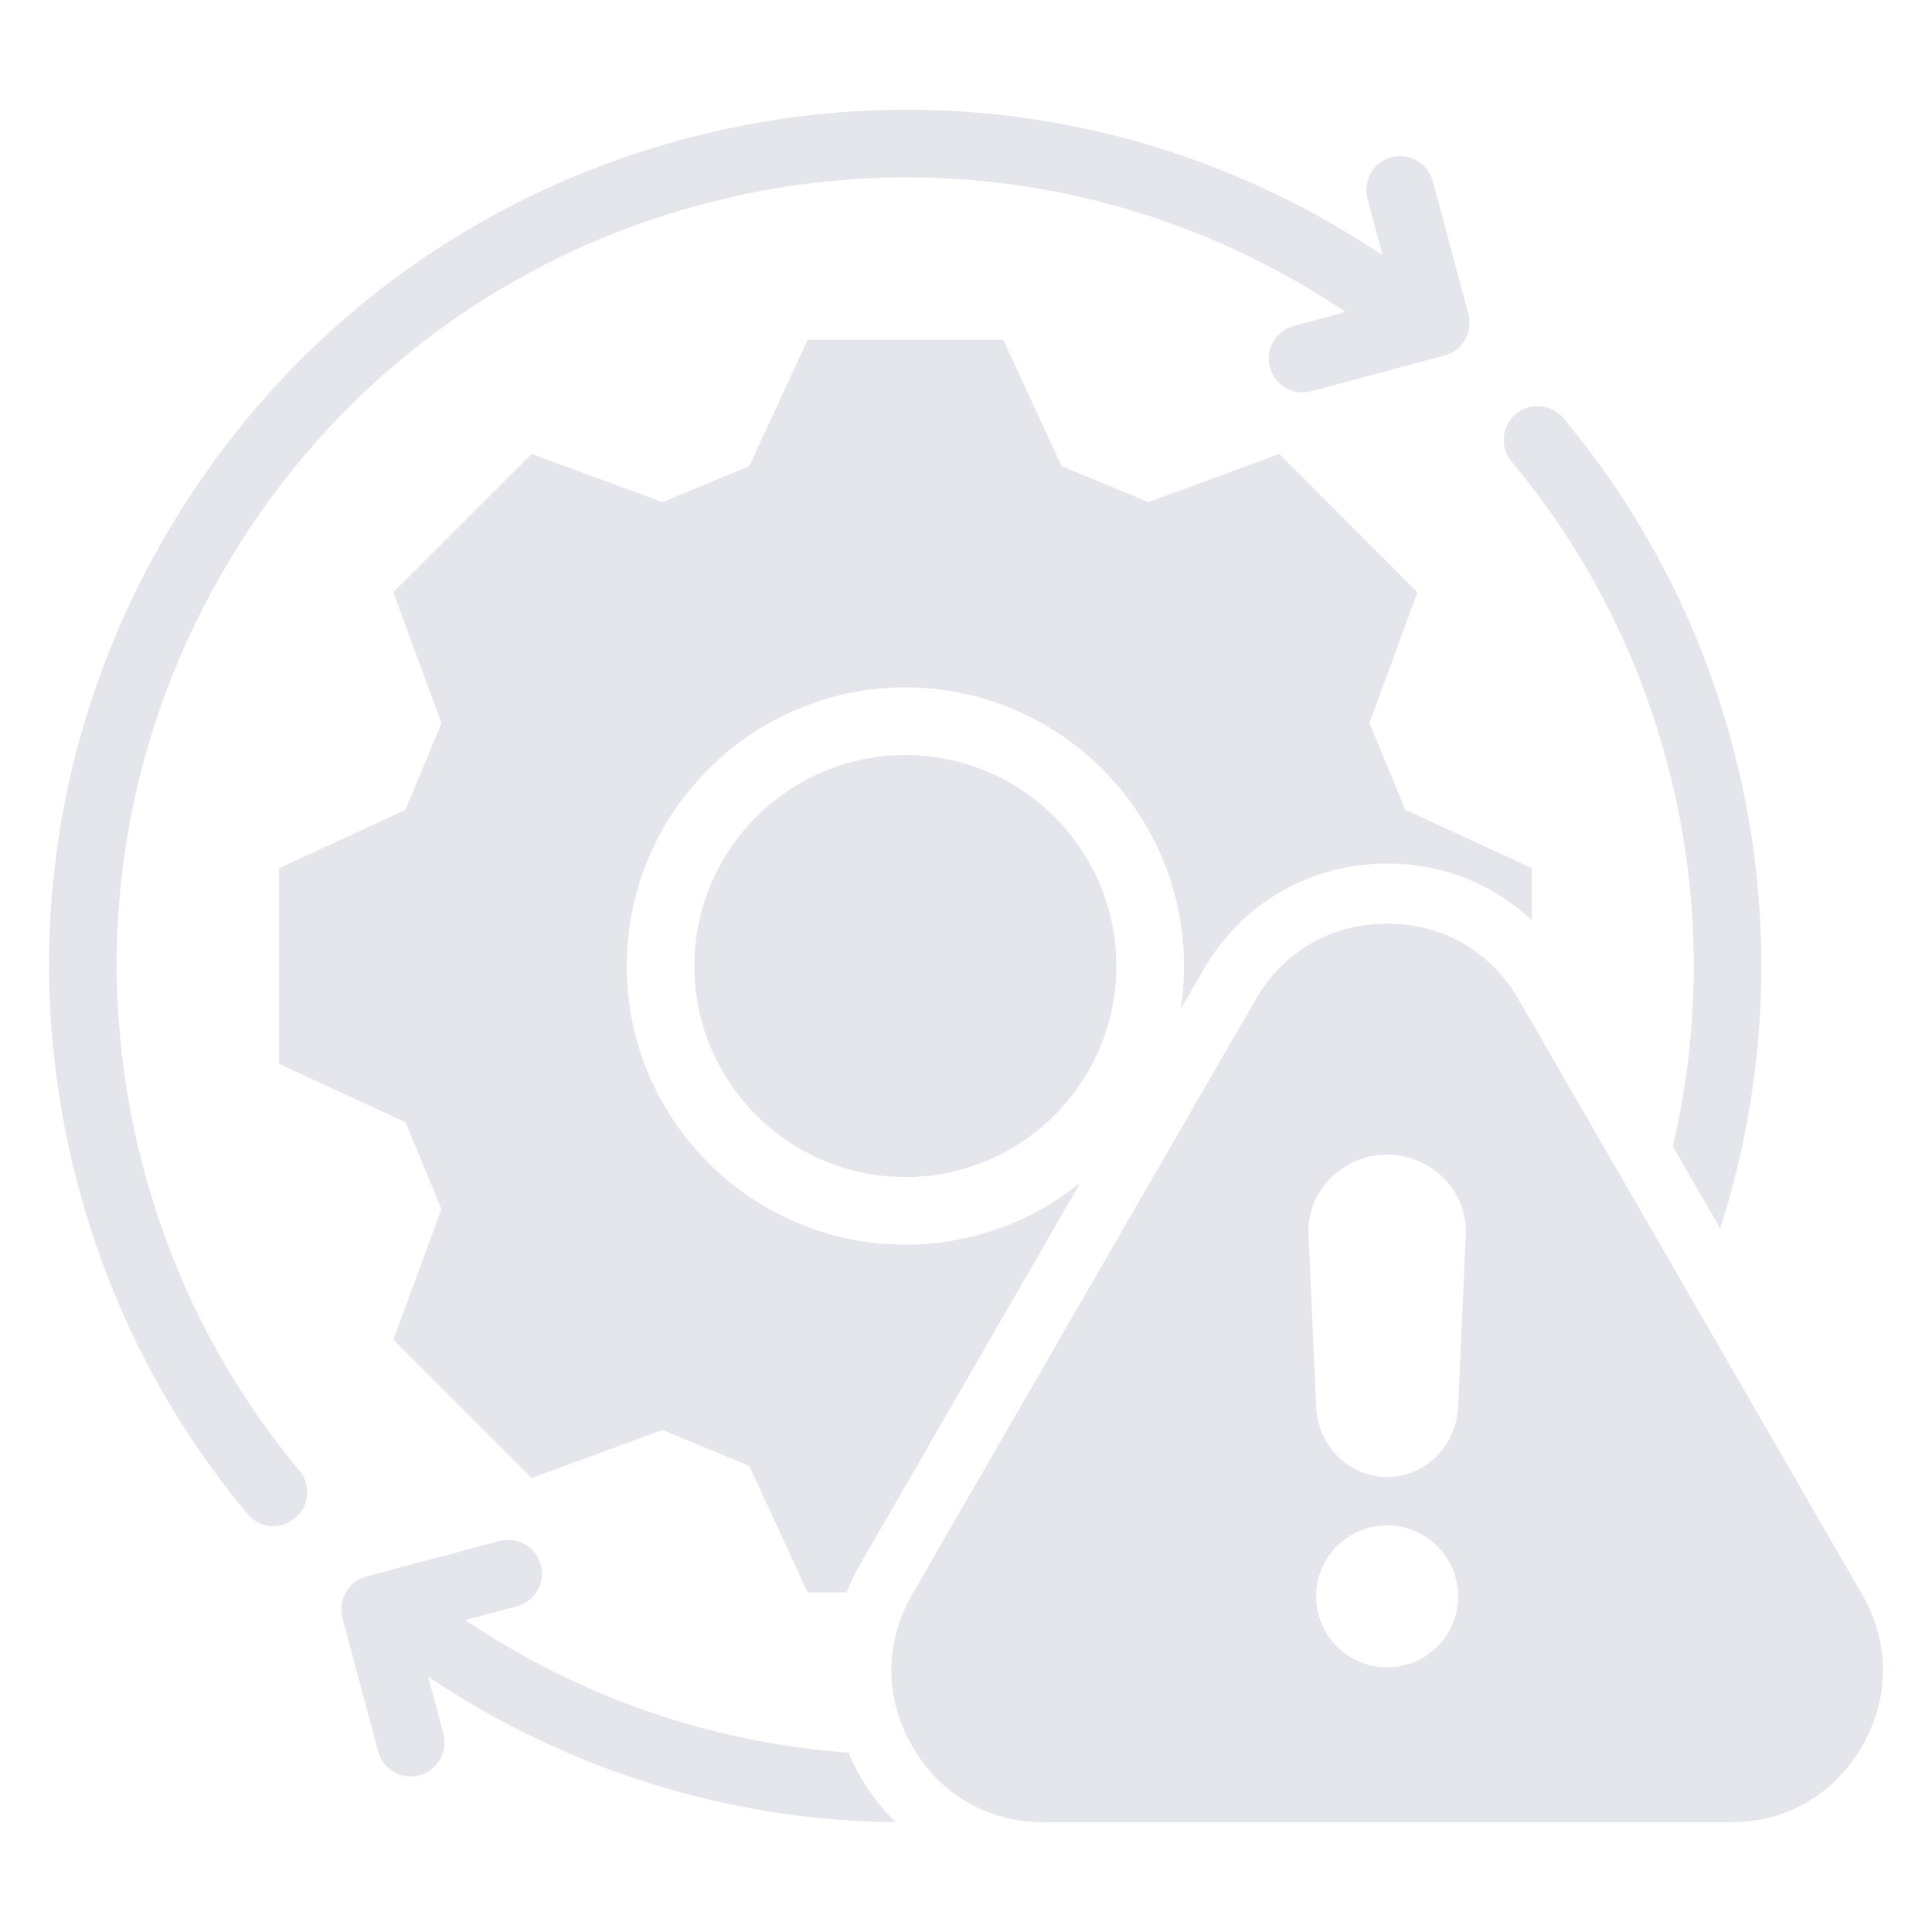
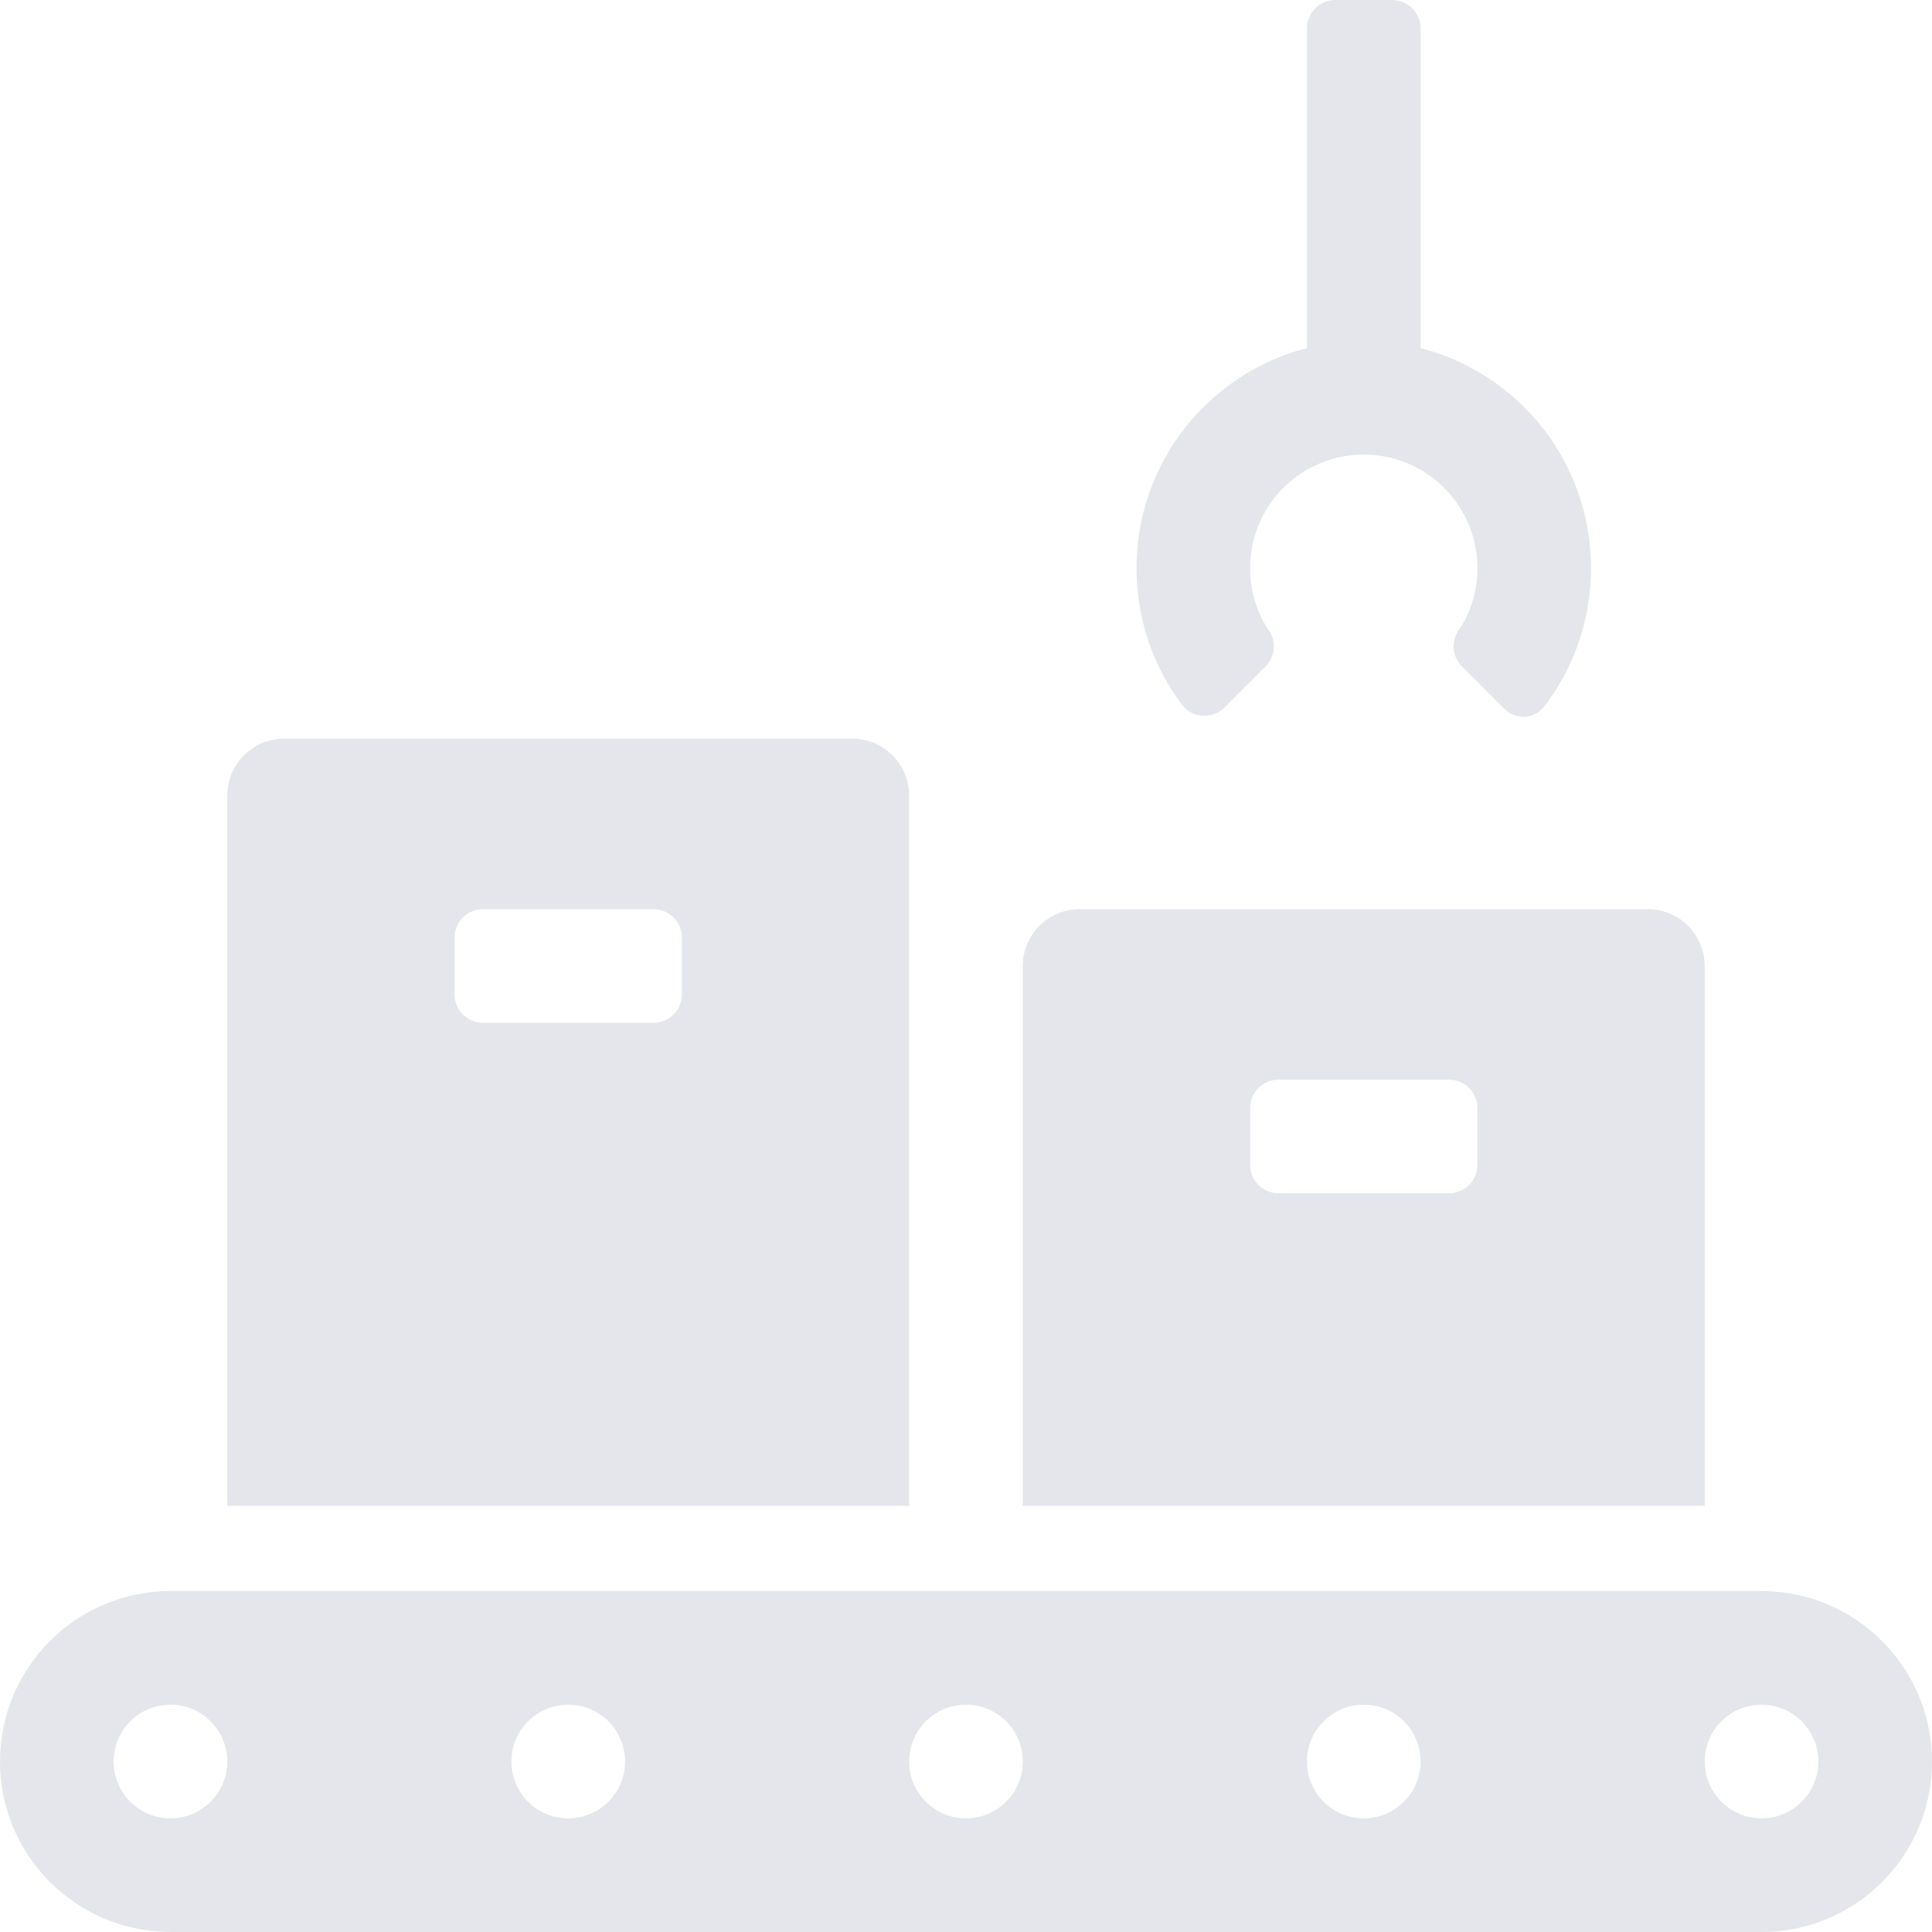
<svg xmlns="http://www.w3.org/2000/svg" version="1.1" width="512" height="512" x="0" y="0" viewBox="0 0 512 512" style="enable-background:new 0 0 512 512" xml:space="preserve" class="">
  <g>
-     <path d="M227.966 414.536a58 58 0 0 0-3.626 7.473h-10.306l-15.471-33.525-23.02-9.538-34.633 12.766-36.68-36.644 12.768-34.64-9.539-23.021-33.497-15.471v-51.857l33.498-15.472 9.537-22.994-12.767-34.635 36.676-36.676 34.637 12.767 23.021-9.538 15.472-33.497h51.83l15.471 33.497 23.021 9.538 34.64-12.768 36.641 36.677-12.737 34.636 9.515 22.994 33.524 15.47v13.799c-10.222-9.599-23.737-15.035-38.346-15.035-20.344 0-38.538 10.518-48.654 28.109l-6.042 10.46c.577-3.713.881-7.516.881-11.389 0-40.724-33.119-73.855-73.827-73.855s-73.855 33.131-73.855 73.855 33.131 73.827 73.855 73.827c17.558 0 33.696-6.172 46.382-16.446l-12.902 22.338-45.465 78.796zm213.789-212.59c8.962 33.402 9.395 68.488 1.577 101.848l12.55 21.728c13.286-41.327 14.51-86.012 3.186-128.218-8.599-32.095-23.65-61.186-44.736-86.465-3.17-3.8-8.822-4.312-12.622-1.141a8.963 8.963 0 0 0-1.142 12.623c19.408 23.268 33.265 50.056 41.187 79.625m-201.804-1.857c-30.841 0-55.932 25.091-55.932 55.932s25.091 55.904 55.932 55.904 55.904-25.078 55.904-55.904-25.078-55.932-55.904-55.932m-126.486 244.24c36.993 24.863 79.893 38.141 123.882 38.585a57 57 0 0 1-9.406-12.21 58 58 0 0 1-3.114-6.238c-36.077-2.585-70.983-14.568-101.515-35.125l13.782-3.685a8.963 8.963 0 0 0-4.63-17.316l-35.368 9.456a8.963 8.963 0 0 0-6.343 10.973l9.456 35.368a8.965 8.965 0 0 0 8.652 6.649 8.963 8.963 0 0 0 8.664-11.279l-4.058-15.179zM38.148 310.098c-14.451-53.904-7.043-110.21 20.861-158.545 27.903-48.334 72.958-82.912 126.863-97.363 58.829-15.745 120.513-5.326 170.729 28.497l-13.796 3.7a8.962 8.962 0 0 0 4.642 17.312l35.368-9.484a8.96 8.96 0 0 0 6.335-10.977l-9.484-35.368a8.963 8.963 0 0 0-17.312 4.642l4.072 15.184C311.939 31.068 245.04 19.799 181.235 36.878 122.703 52.569 73.784 90.113 43.488 142.592 13.191 195.075 5.146 256.211 20.837 314.738c8.587 32.05 23.637 61.14 44.732 86.46a8.94 8.94 0 0 0 6.89 3.226 8.92 8.92 0 0 0 5.731-2.077 8.96 8.96 0 0 0 1.149-12.622c-19.421-23.312-33.28-50.102-41.19-79.628zm455.307 152.681c-7.358 12.796-20.067 20.144-34.857 20.144H276.619c-14.791 0-27.499-7.348-34.866-20.161-7.386-12.78-7.386-27.458.009-40.255l45.47-78.805 45.504-78.785c7.359-12.797 20.068-20.145 34.858-20.145s27.487 7.342 34.886 20.143v.002l45.503 78.781 45.476 78.813c7.392 12.792 7.392 27.47-.003 40.267zm-107.027-39.74c0-10.371-8.448-18.808-18.832-18.808s-18.808 8.437-18.808 18.808 8.437 18.831 18.808 18.831 18.832-8.448 18.832-18.831m-3.482-110.458c-3.981-4.191-9.576-6.595-15.35-6.595s-11.346 2.402-15.323 6.589c-3.83 4.031-5.784 9.237-5.506 14.654l2.032 45.775c.547 10.324 8.804 18.411 18.797 18.411s18.274-8.087 18.822-18.427l2.03-45.754c.279-5.419-1.675-10.623-5.503-14.652z" fill="#e4e6eb" opacity="1" data-original="#000000" class="" />
+     <path fill-rule="evenodd" d="M286.118 240.941h150.588c8.317 0 15.059 6.742 15.059 15.059v143.059H271.059V256c0-8.317 6.742-15.059 15.059-15.059m52.706 75.294H384a7.53 7.53 0 0 0 7.529-7.529v-15.059a7.53 7.53 0 0 0-7.529-7.529h-45.176a7.53 7.53 0 0 0-7.529 7.529v15.059a7.53 7.53 0 0 0 7.529 7.529m-263.53-120.47h150.588c8.317 0 15.059 6.742 15.059 15.059v188.235H60.235V210.824c0-8.317 6.742-15.059 15.059-15.059M128 271.059h45.176a7.53 7.53 0 0 0 7.529-7.529v-15.059a7.53 7.53 0 0 0-7.529-7.529H128a7.53 7.53 0 0 0-7.529 7.529v15.059a7.53 7.53 0 0 0 7.529 7.529M0 466.824c0-24.947 20.257-45.176 45.203-45.176h421.595c24.953 0 45.203 20.248 45.203 45.176C512 491.771 491.743 512 466.797 512H45.203C20.25 512 0 491.752 0 466.824m45.176 15.058c8.317 0 15.059-6.742 15.059-15.059s-6.742-15.059-15.059-15.059-15.059 6.742-15.059 15.059c.001 8.317 6.743 15.059 15.059 15.059m421.648 0c8.317 0 15.059-6.742 15.059-15.059s-6.742-15.059-15.059-15.059-15.059 6.742-15.059 15.059 6.742 15.059 15.059 15.059m-105.412 0c8.317 0 15.059-6.742 15.059-15.059s-6.742-15.059-15.059-15.059-15.059 6.742-15.059 15.059 6.742 15.059 15.059 15.059m-210.824 0c8.317 0 15.059-6.742 15.059-15.059s-6.742-15.059-15.059-15.059-15.059 6.742-15.059 15.059 6.742 15.059 15.059 15.059m105.412 0c8.317 0 15.059-6.742 15.059-15.059s-6.742-15.059-15.059-15.059-15.059 6.742-15.059 15.059 6.742 15.059 15.059 15.059m62.819-373.887c7.899-7.899 17.446-13.145 27.534-15.74V7.529A7.53 7.53 0 0 1 353.882 0h15.059a7.53 7.53 0 0 1 7.529 7.529v84.726c10.088 2.594 19.635 7.841 27.534 15.74 21.63 21.63 23.371 55.618 5.223 79.237a6.992 6.992 0 0 1-10.487.684l-11.309-11.309a7.53 7.53 0 0 1-.838-9.651q1.03-1.468 1.604-2.581c5.836-11.331 4.006-25.589-5.489-35.085-11.762-11.762-30.831-11.762-42.593 0-9.658 9.658-11.385 24.242-5.183 35.663q.482.887 1.279 2.023a7.53 7.53 0 0 1-.838 9.65L324.52 187.48q-.36.361-.768.67a7.53 7.53 0 0 1-10.551-1.438q-.094-.123-.181-.241c-17.532-23.584-15.6-57.077 5.799-78.476" clip-rule="evenodd" fill="#e4e6eb" opacity="1" data-original="#000000" class="" />
  </g>
</svg>
